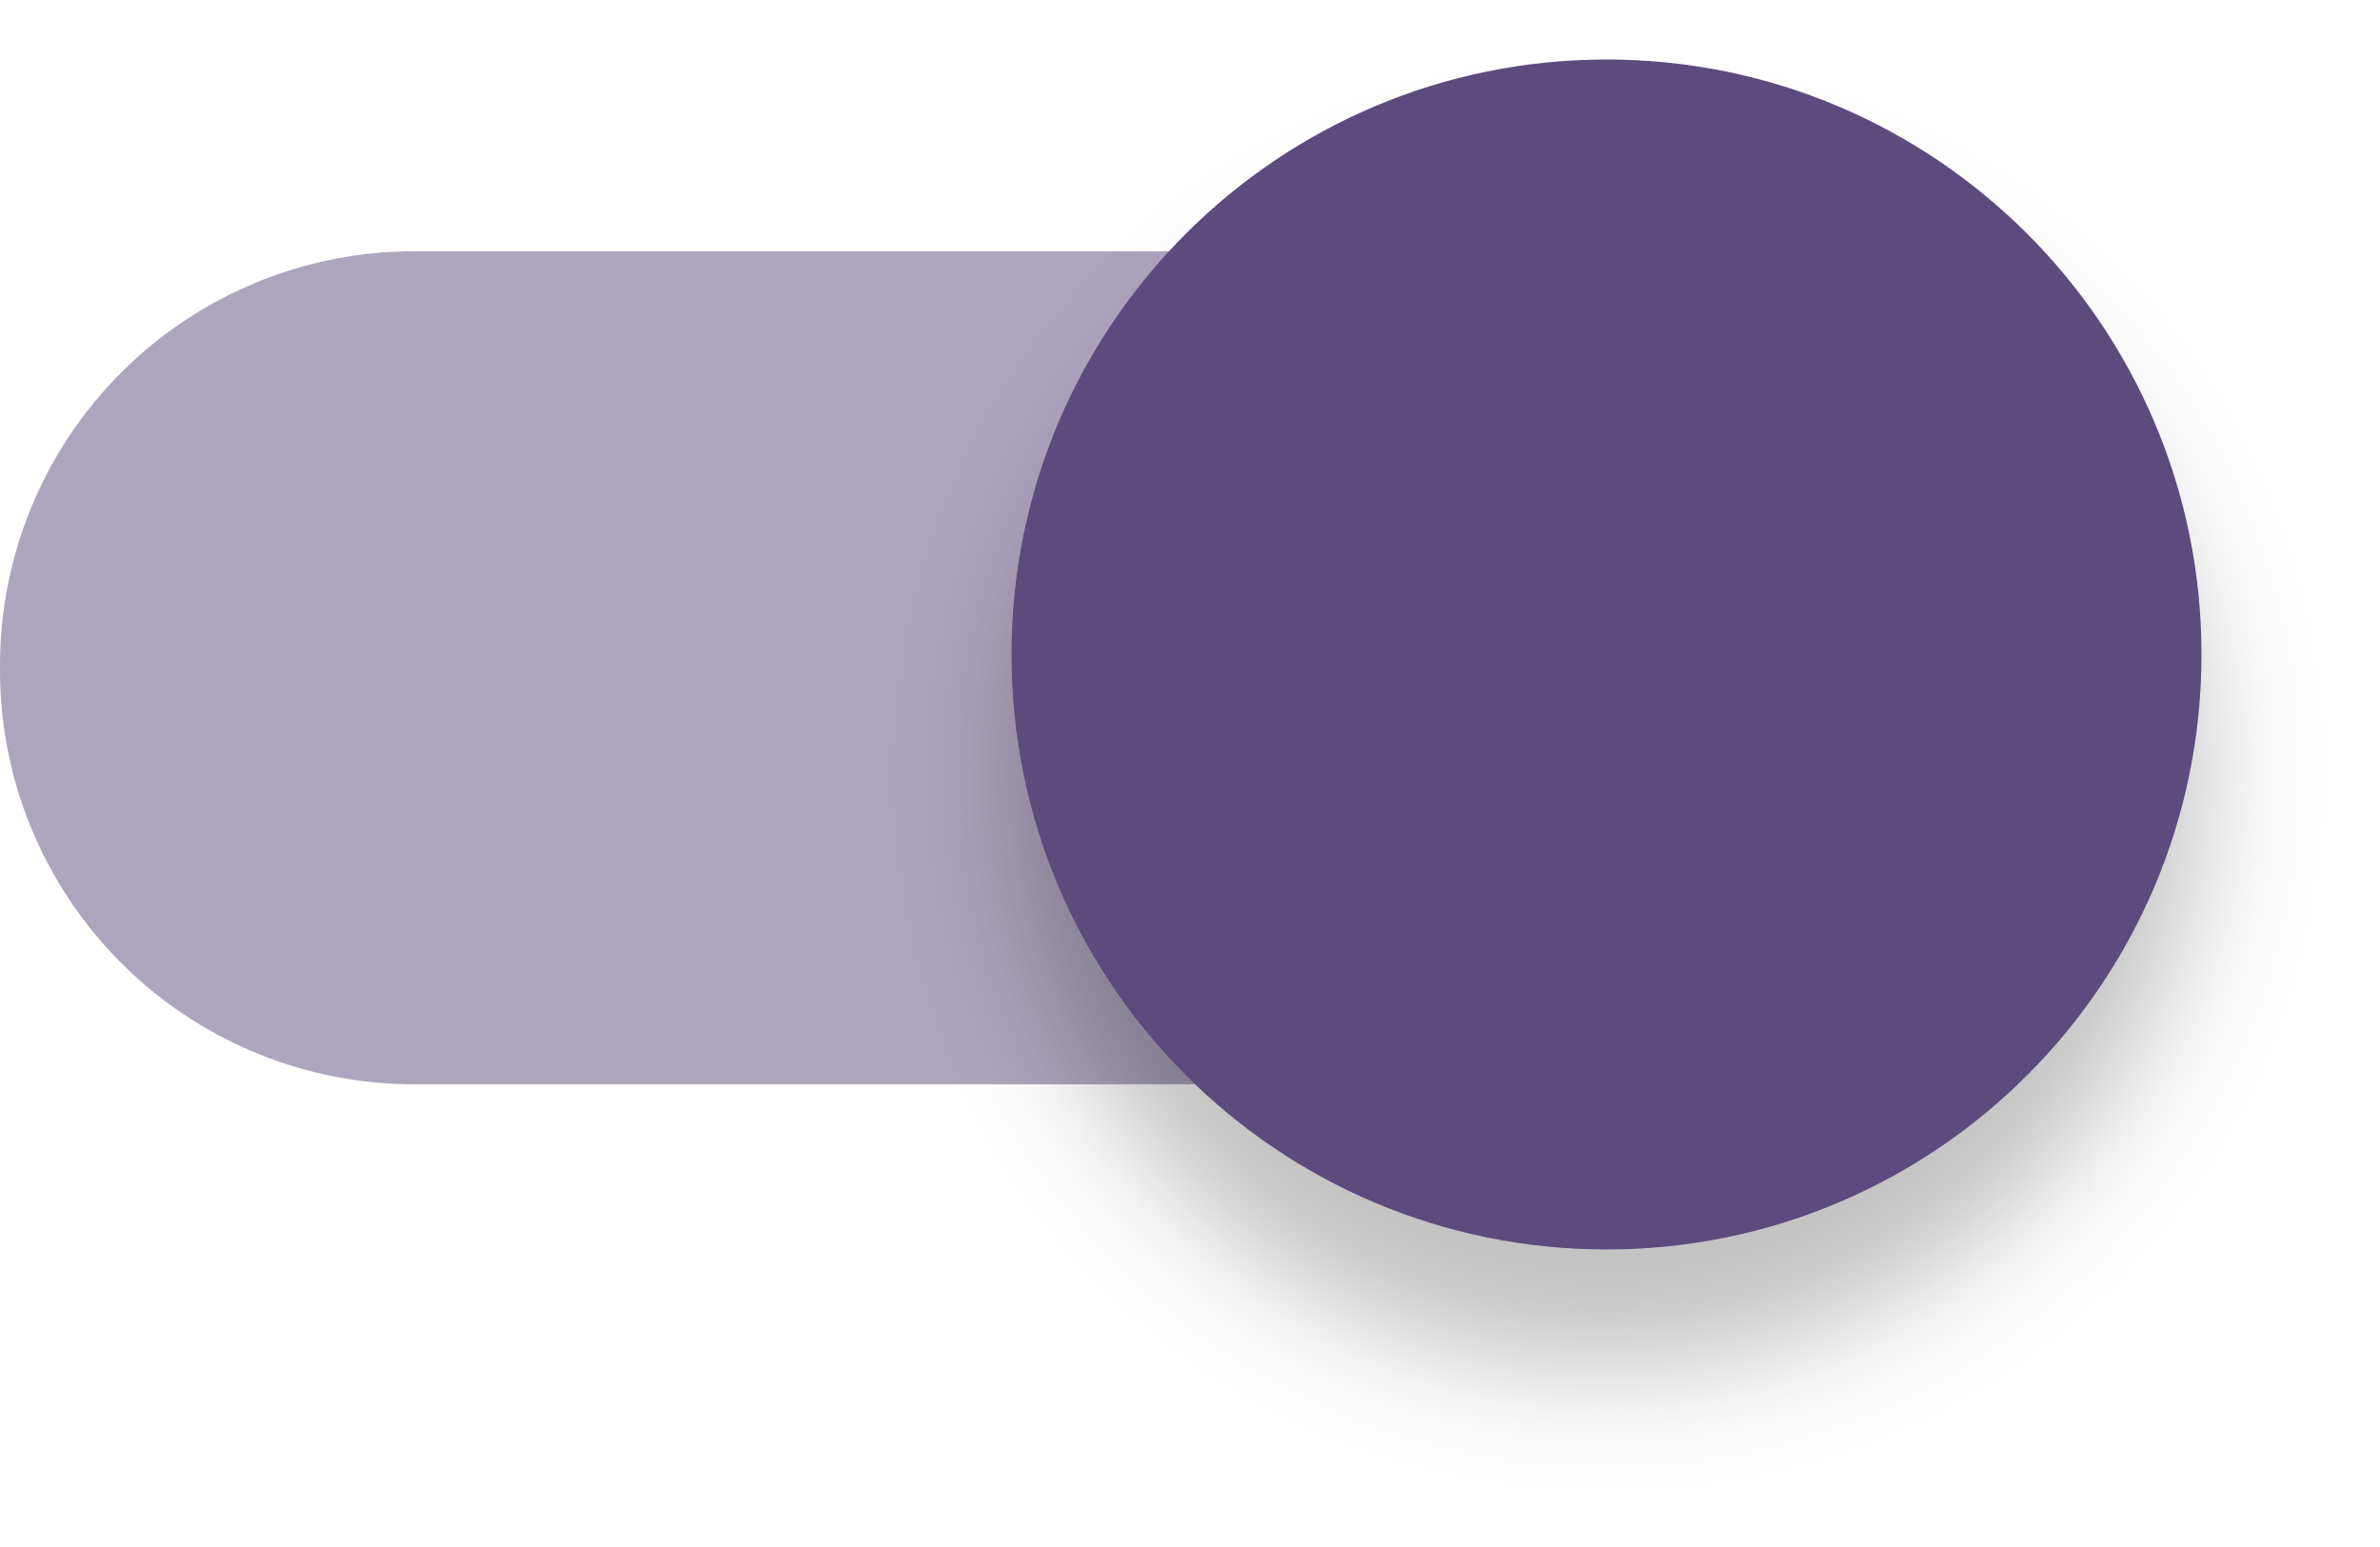
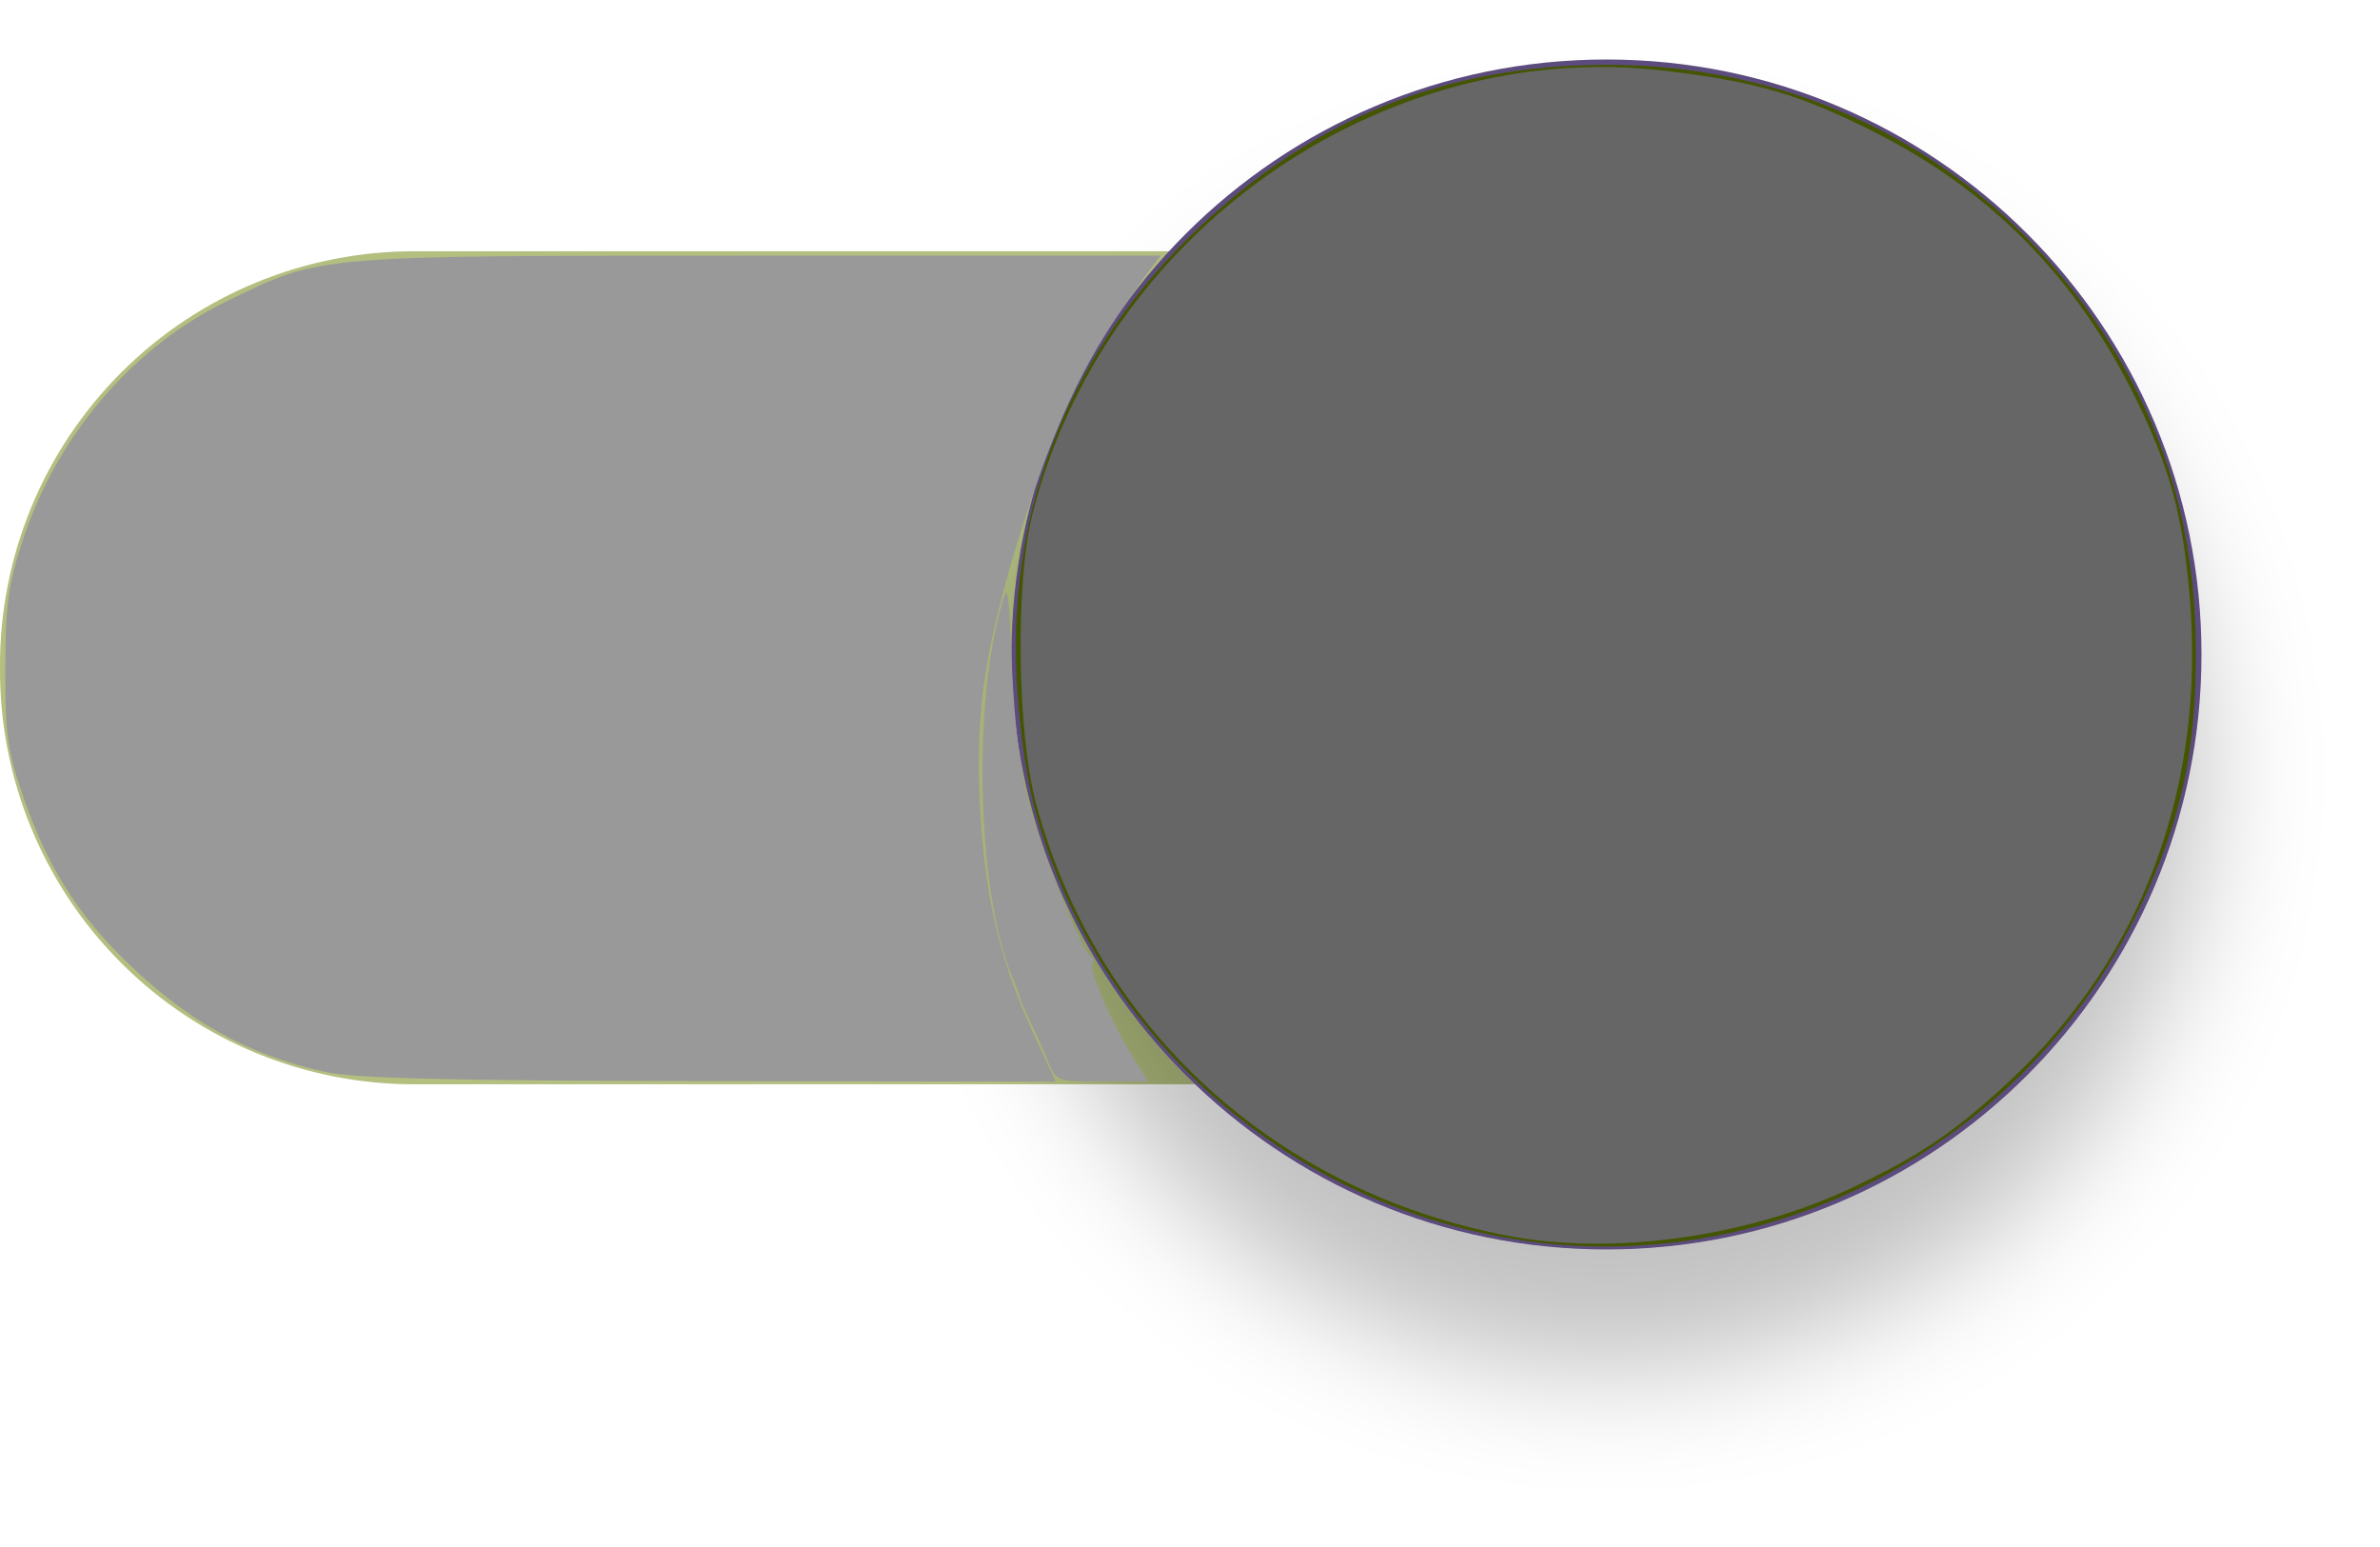
- <svg xmlns="http://www.w3.org/2000/svg" width="40" height="26" viewBox="0 0 40 26">
-   <defs>
-     <style type="text/css">
+ <svg xmlns="http://www.w3.org/2000/svg" width="40" height="26" viewBox="0 0 40 26" version="1.1" id="svg22">
+   <defs id="defs15">
+     <style type="text/css" id="style2">
            .cls-1,.cls-2{fill:#5c4b7d}.cls-1{fill-rule:evenodd;opacity:.5}.cls-3{filter:url(#switch_button)}
        </style>
    <filter id="switch_button" width="26" height="26" x="14" y="0" filterUnits="userSpaceOnUse">
-       <feOffset dy="2" />
-       <feGaussianBlur result="blur" stdDeviation="1" />
-       <feFlood flood-opacity=".239" />
-       <feComposite in2="blur" operator="in" />
-       <feComposite in="SourceGraphic" />
+       <feOffset dy="2" id="feOffset4" />
+       <feGaussianBlur result="blur" stdDeviation="1" id="feGaussianBlur6" />
+       <feFlood flood-opacity=".239" id="feFlood8" />
+       <feComposite in2="blur" operator="in" id="feComposite10" result="result1" />
+       <feComposite in="SourceGraphic" in2="result1" id="feComposite12" />
    </filter>
  </defs>
  <g id="switch_on" transform="translate(0 1)">
-     <path id="switch_path" d="M37 10a6.957 6.957 0 0 1-7 7H10a6.957 6.957 0 0 1-7-7 6.957 6.957 0 0 1 7-7h20a6.957 6.957 0 0 1 7 7z" class="cls-1" transform="translate(-3 .223)" />
-     <g class="cls-3" transform="translate(0 -1)">
+     <path id="switch_path" d="M37 10a6.957 6.957 0 0 1-7 7H10a6.957 6.957 0 0 1-7-7 6.957 6.957 0 0 1 7-7h20a6.957 6.957 0 0 1 7 7z" class="cls-1" transform="translate(-3 .223)" style="fill:#668000" />
+     <g class="cls-3" transform="translate(0 -1)" id="g19">
      <path id="switch_button-2" d="M10 0A10 10 0 1 1 0 10 10 10 0 0 1 10 0z" class="cls-2" data-name="switch_button" transform="translate(17 1)" />
    </g>
  </g>
+   <path style="fill:#445500;stroke-width:0.11" d="M 25.255,20.793 C 21.429,20.094 18.342,17.245 17.372,13.518 17.239,13.005 17.118,12.107 17.084,11.369 16.948,8.464 18.022,5.829 20.167,3.811 c 1.95,-1.835 4.129,-2.708 6.796,-2.721 3.565,-0.018 6.737,1.762 8.577,4.813 0.916,1.518 1.355,3.133 1.366,5.026 0.01,1.686 -0.251,2.878 -0.951,4.345 -1.92,4.024 -6.358,6.313 -10.7,5.519 z" id="path833" />
+   <path style="fill:#666666;fill-opacity:1;stroke-width:0.11" d="m 25.344,20.769 c -3.92,-0.746 -6.927,-3.502 -7.934,-7.273 -0.312,-1.167 -0.346,-3.697 -0.065,-4.825 1.182,-4.754 5.865,-8.048 10.636,-7.481 1.526,0.181 2.241,0.389 3.487,1.012 1.968,0.984 3.417,2.45 4.411,4.463 0.584,1.183 0.8,1.965 0.92,3.333 0.279,3.19 -0.782,6.072 -3.001,8.148 -0.92,0.86 -1.501,1.257 -2.632,1.798 -1.76,0.841 -4.039,1.164 -5.823,0.825 z" id="path823" />
+   <path style="fill:#999999;fill-opacity:1;stroke-width:0.11" d="M 5.469,18.016 C 4.152,17.727 3.13,17.154 2.072,16.112 1.277,15.328 0.783,14.527 0.389,13.385 0.126,12.621 0.086,12.337 0.089,11.237 0.091,10.169 0.137,9.831 0.382,9.08 0.958,7.323 2.22,5.842 3.803,5.067 5.409,4.281 5.229,4.297 12.759,4.297 h 6.748 l -0.564,0.744 c -0.767,1.011 -1.319,2.218 -1.838,4.018 -0.593,2.053 -0.716,2.91 -0.644,4.465 0.069,1.485 0.331,2.606 0.893,3.823 l 0.384,0.832 -5.804,-0.009 c -4.358,-0.007 -5.969,-0.045 -6.465,-0.154 z" id="path825" />
+   <path style="fill:#999999;fill-opacity:1;stroke-width:0.11" d="M 6.57,18.065 C 4.619,17.954 3.47,17.443 2.11,16.083 0.714,14.688 0.125,13.251 0.127,11.253 0.127,10.579 0.196,9.823 0.289,9.475 0.894,7.199 2.726,5.322 5.083,4.563 5.629,4.388 6.364,4.364 12.547,4.323 c 3.772,-0.025 6.858,-0.013 6.858,0.027 0,0.04 -0.217,0.379 -0.483,0.753 -0.703,0.991 -1.191,2.035 -1.71,3.655 -0.65,2.031 -0.822,3.121 -0.745,4.737 0.072,1.521 0.332,2.65 0.887,3.85 l 0.384,0.832 -4.923,-0.018 c -2.708,-0.01 -5.518,-0.052 -6.245,-0.094 z" id="path827" />
+   <path style="fill:#999999;fill-opacity:1;stroke-width:0.11" d="m 17.629,17.875 c -0.065,-0.167 -0.2,-0.473 -0.301,-0.68 -0.1,-0.207 -0.186,-0.406 -0.191,-0.441 -0.005,-0.035 -0.064,-0.196 -0.131,-0.357 -0.559,-1.343 -0.662,-4.37 -0.207,-6.097 0.145,-0.55 0.145,-0.549 0.21,0.936 0.041,0.937 0.143,1.772 0.277,2.258 0.242,0.882 0.902,2.516 1.038,2.571 0.05,0.02 0.067,0.077 0.037,0.126 -0.067,0.108 0.32,1.004 0.678,1.572 l 0.26,0.413 h -0.775 c -0.743,0 -0.78,-0.012 -0.893,-0.303 z" id="path829" />
</svg>
